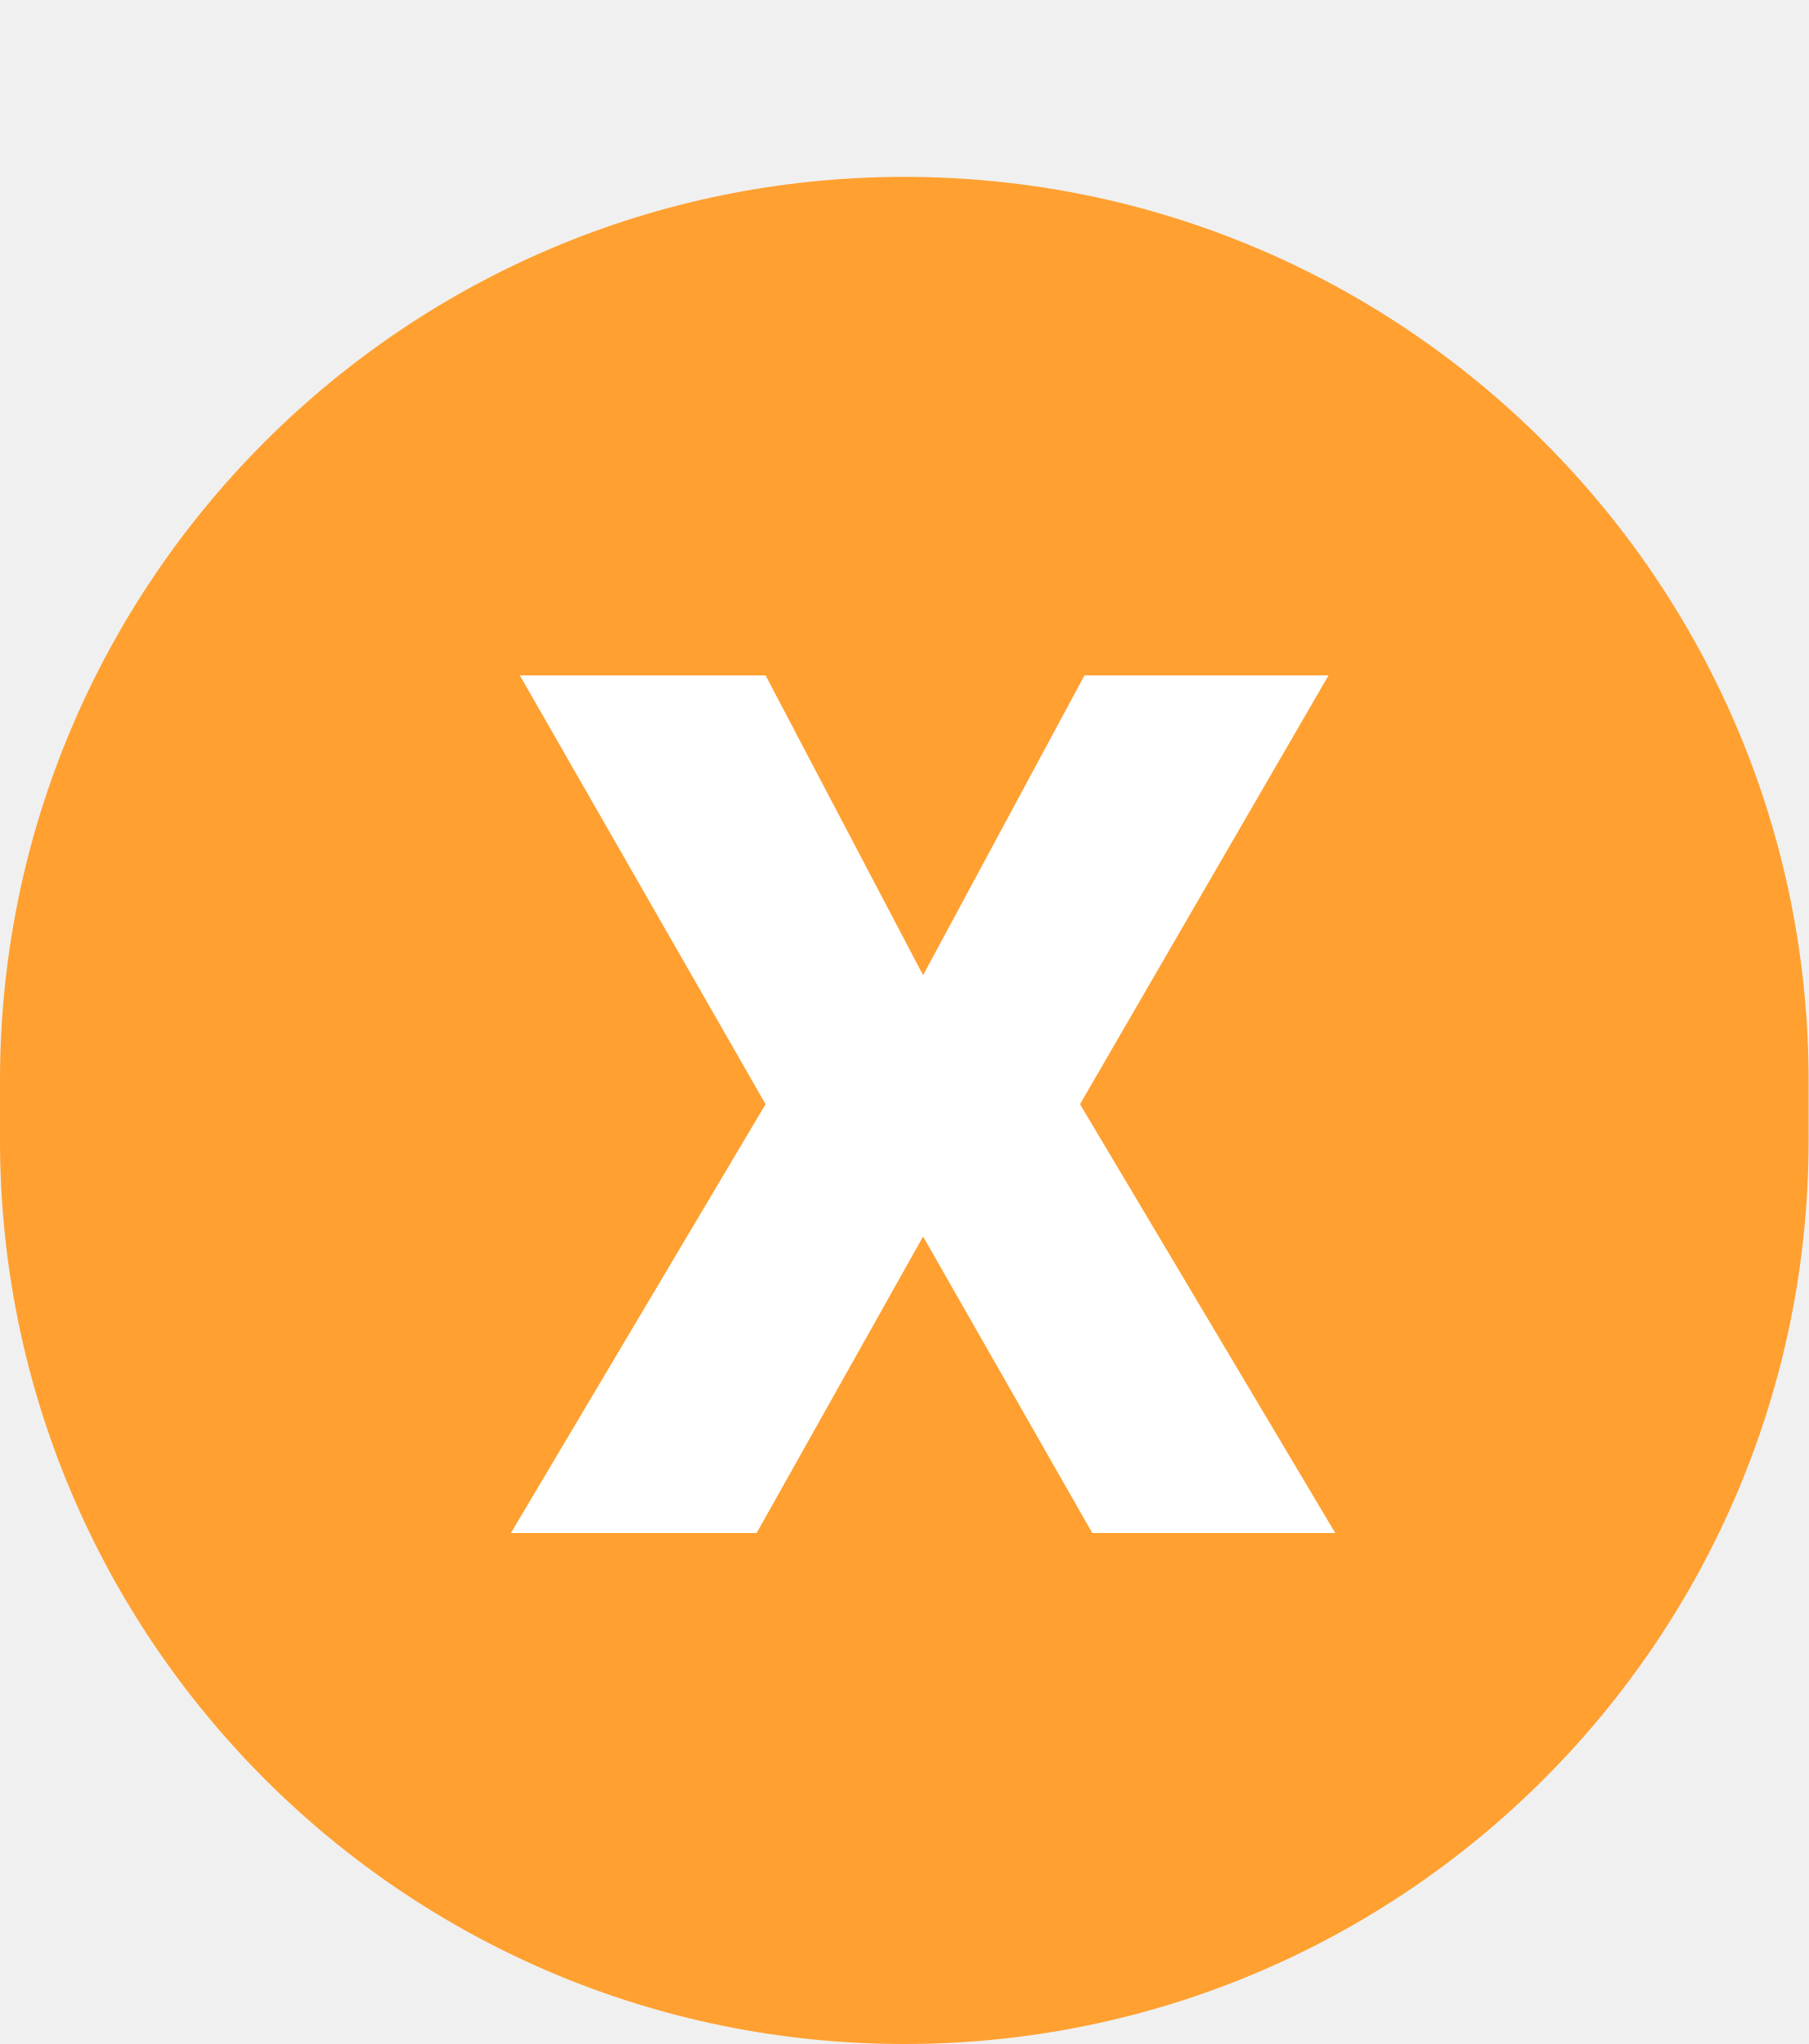
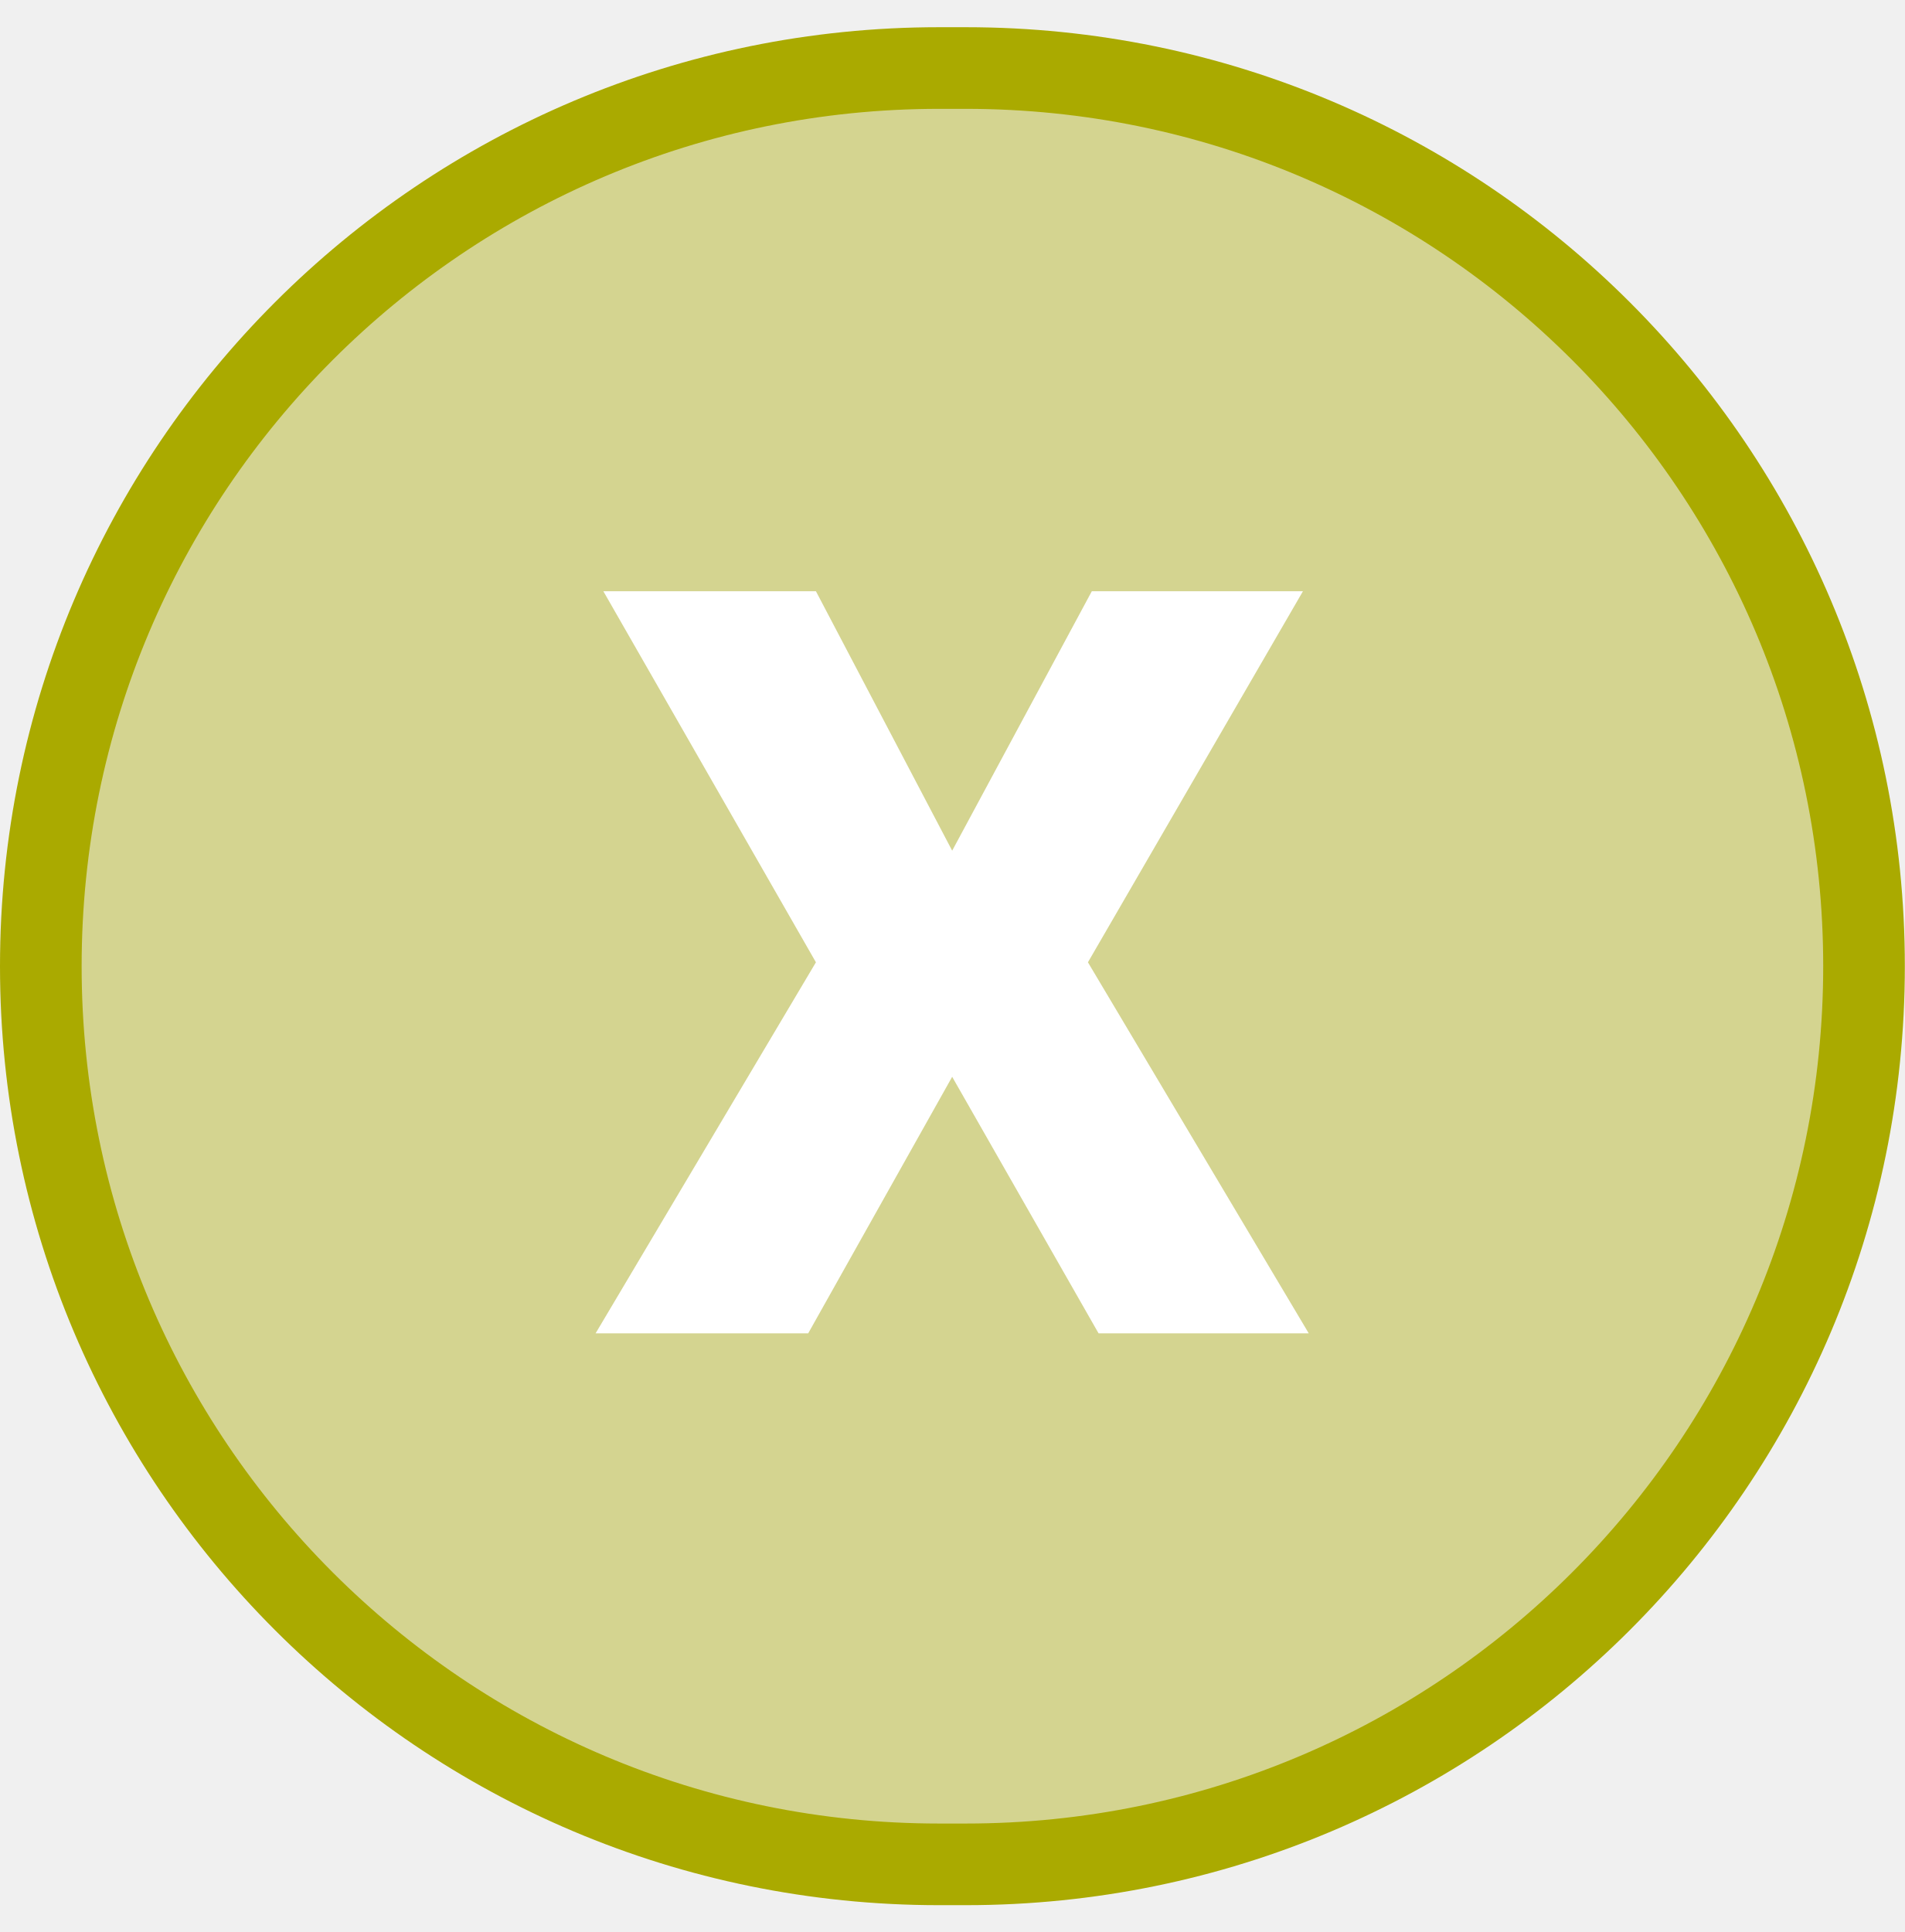
- <svg xmlns="http://www.w3.org/2000/svg" width="92" height="104" viewBox="0 0 92 104" fill="none">
-   <rect y="9" width="92" height="95" rx="46" fill="#FFA030" />
-   <path d="M38.943 34.364L46.955 49.619L55.165 34.364H67.579L54.938 56.182L67.921 78H55.562L46.955 62.915L38.489 78H25.989L38.943 56.182L26.443 34.364H38.943Z" fill="white" />
+ <svg xmlns="http://www.w3.org/2000/svg" width="70" height="71" viewBox="0 0 70 71" fill="none">
+   <rect x="1.5" y="2.5" width="67" height="66.014" rx="33.007" fill="#AAAA00" fill-opacity="0.4" stroke="#AAAA00" stroke-width="3" />
+   <path d="M29.984 21.727L34.991 31.262L40.123 21.727H47.882L39.98 35.364L48.095 49H40.371L34.991 39.572L29.7 49H21.887L29.984 35.364L22.172 21.727H29.984Z" fill="white" />
</svg>
